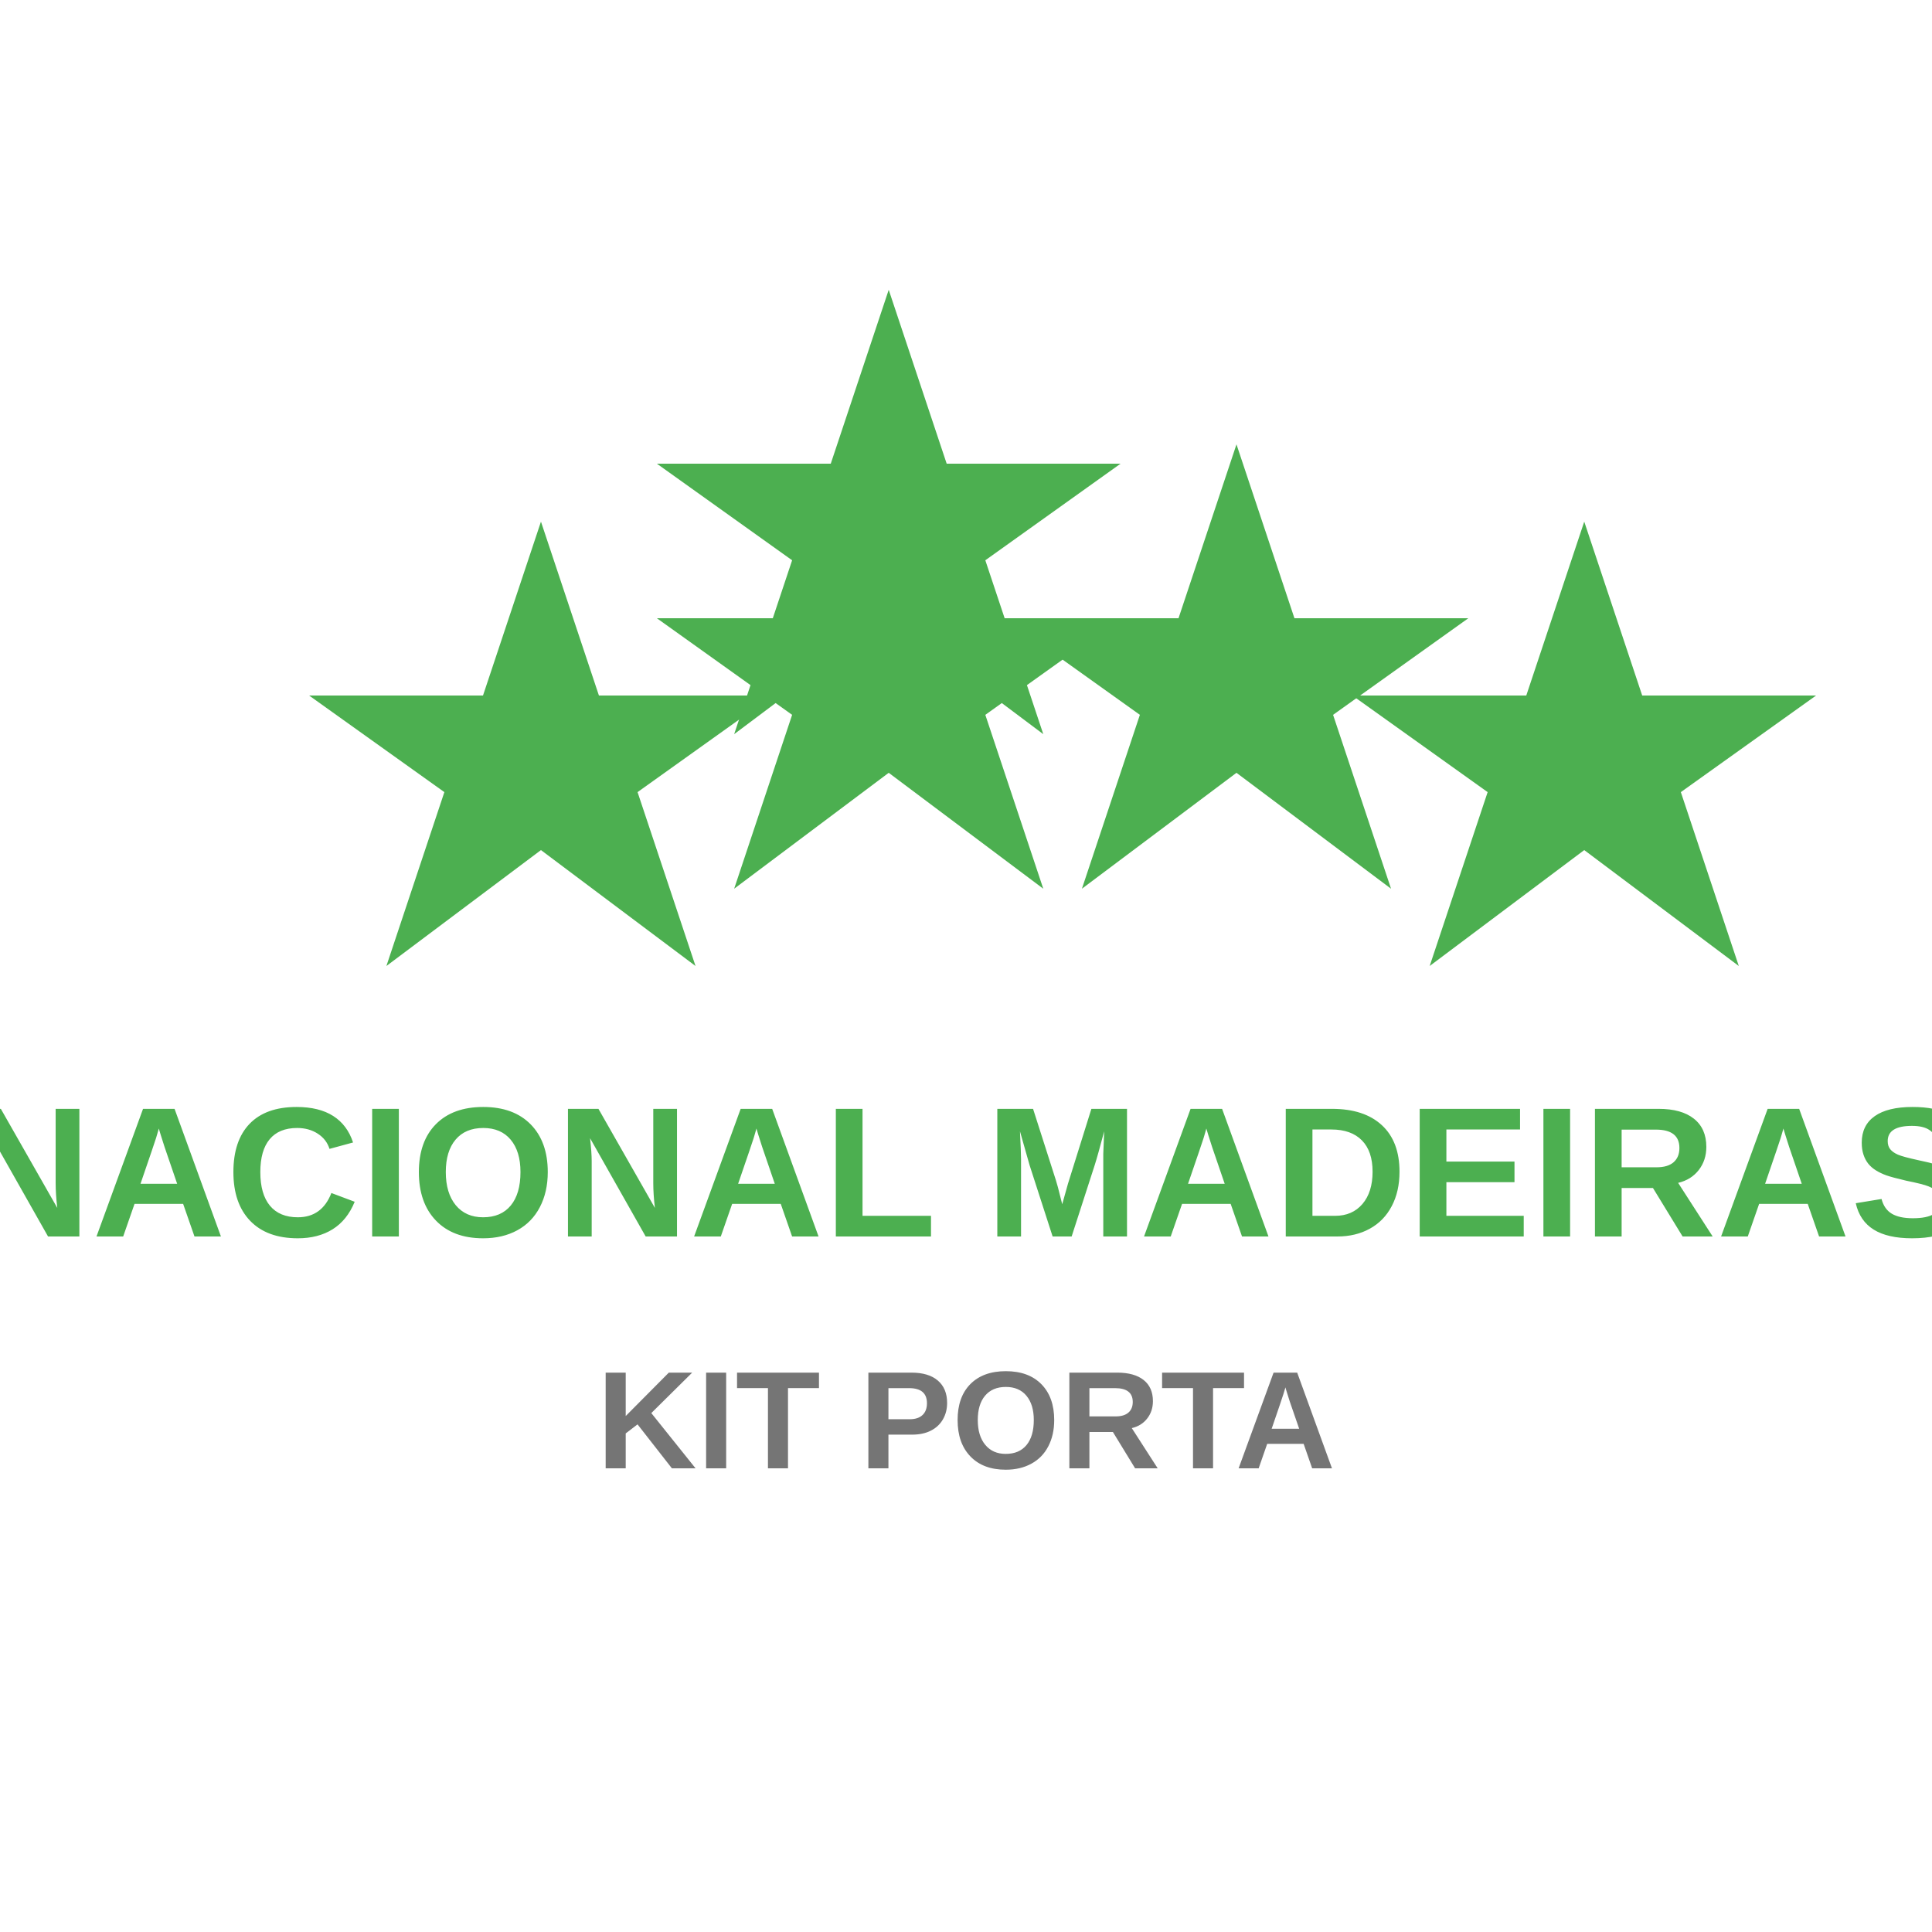
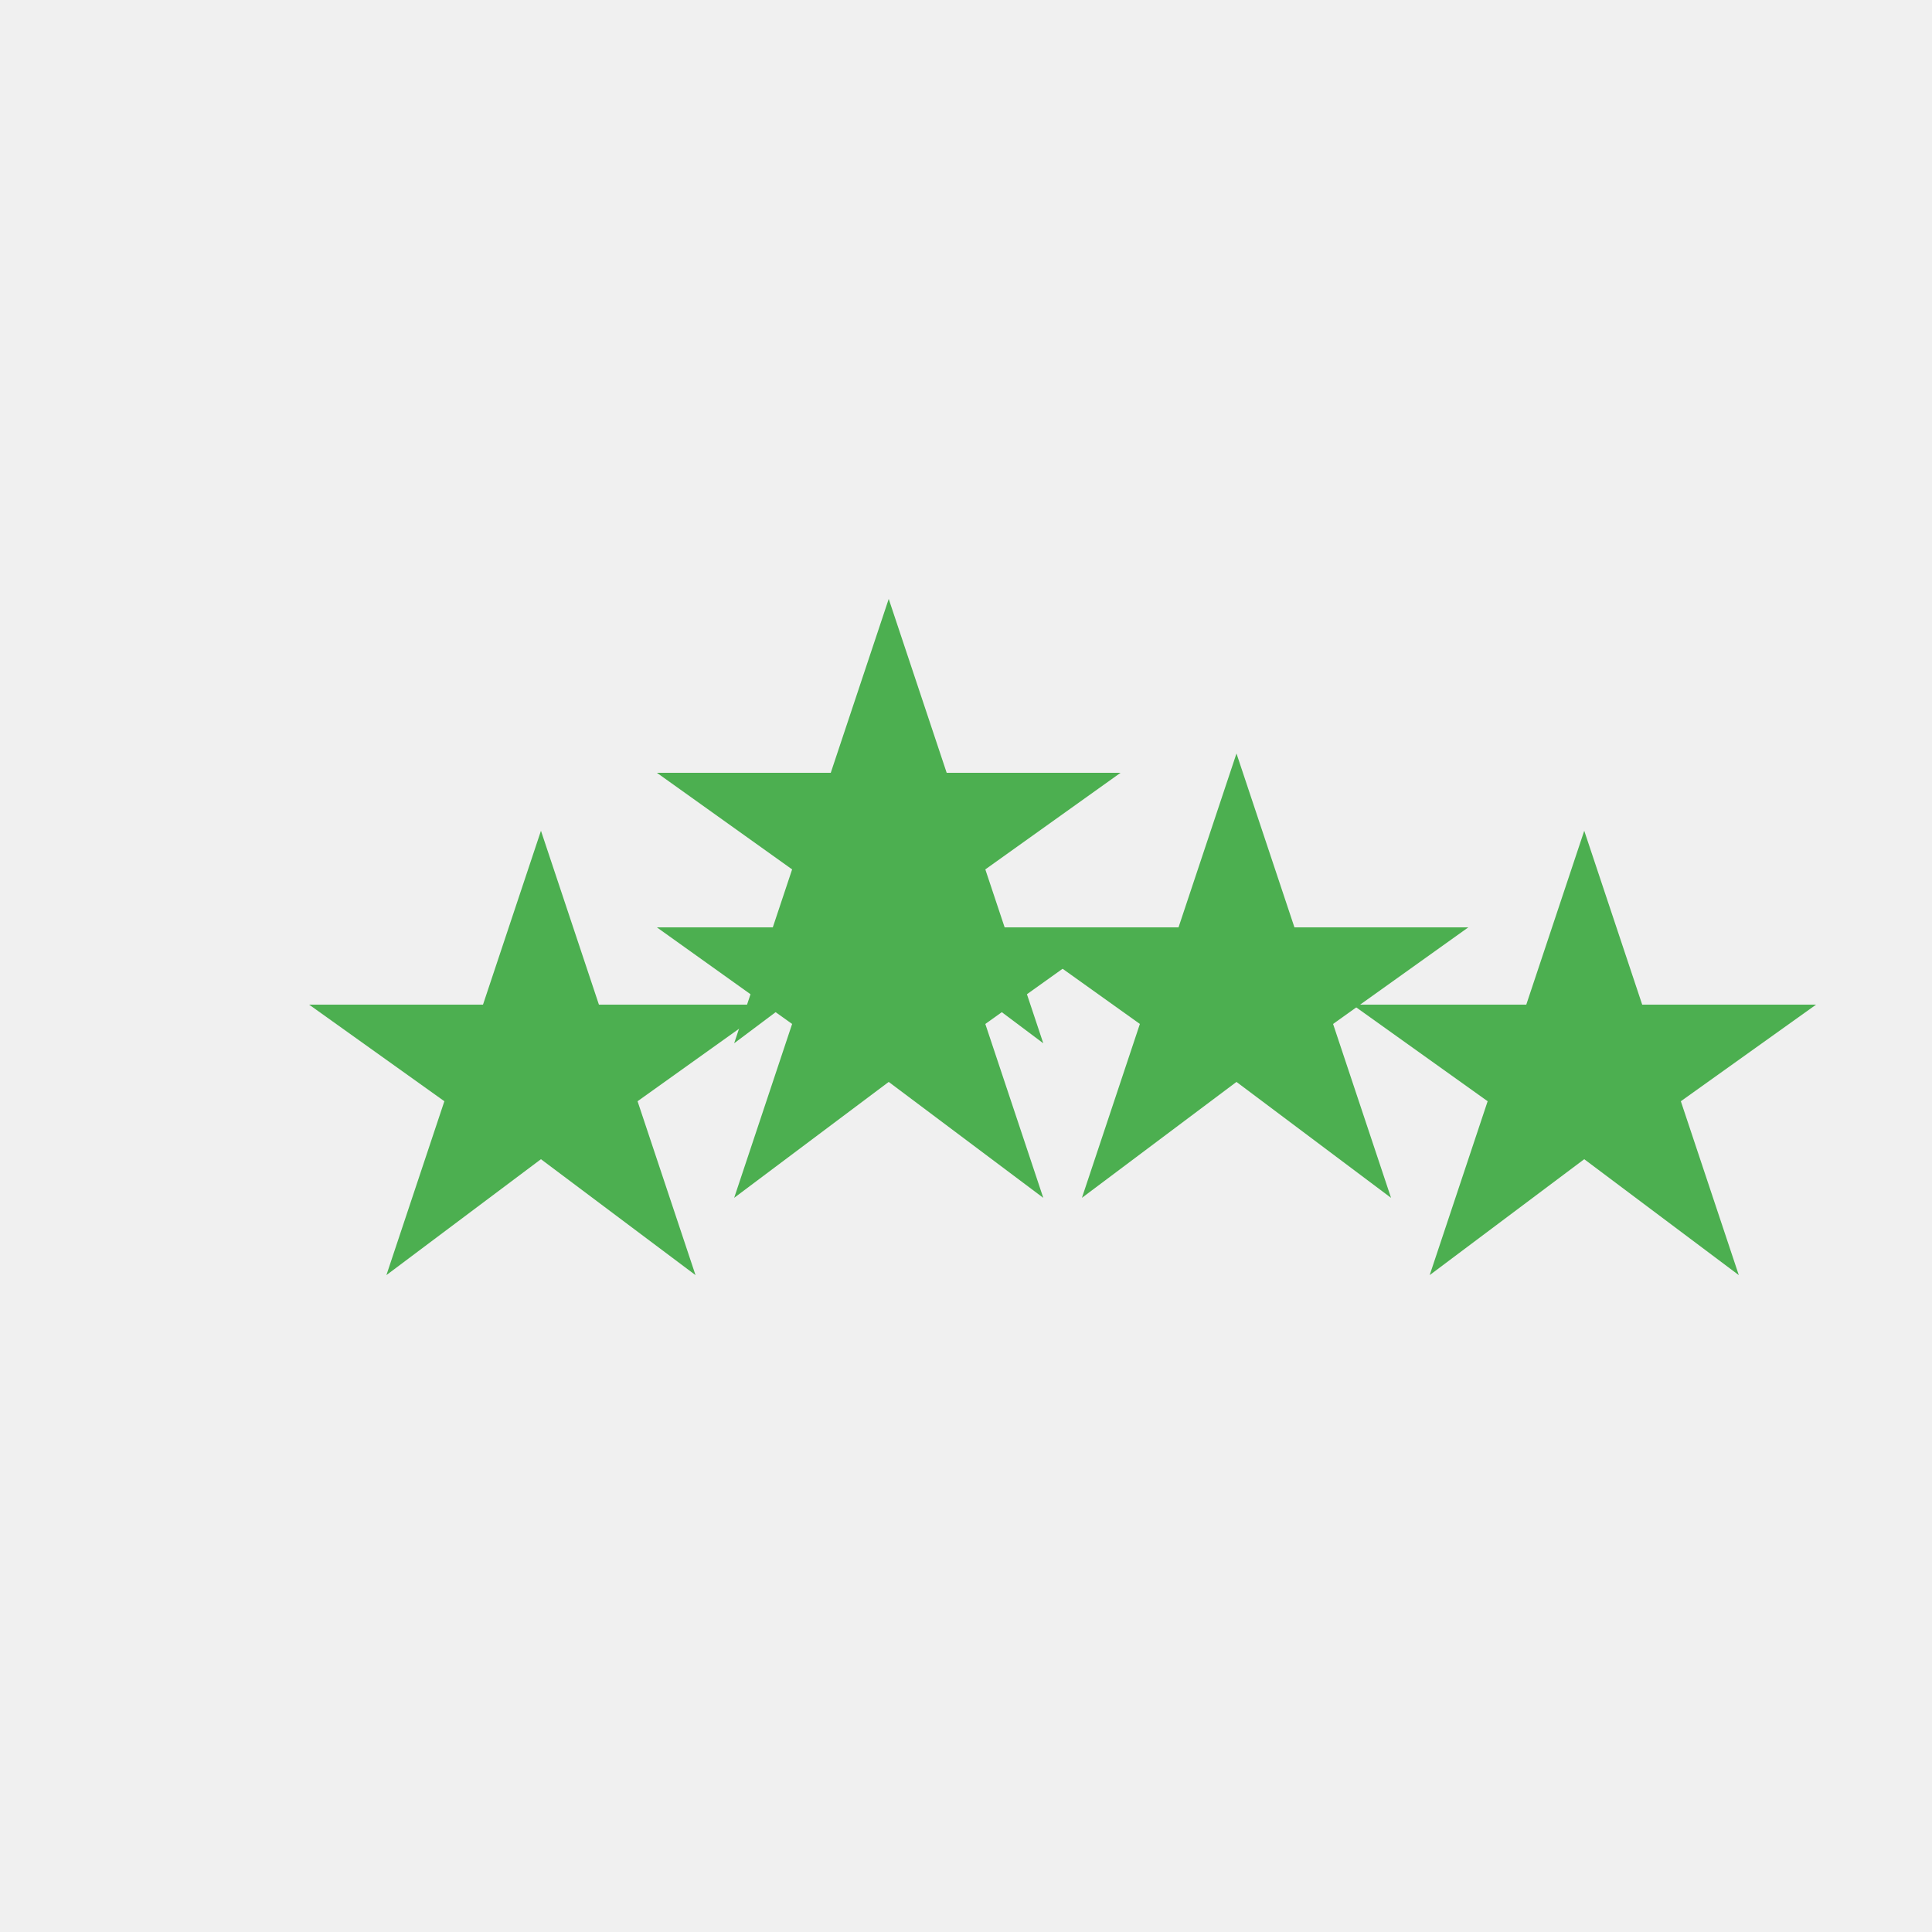
<svg xmlns="http://www.w3.org/2000/svg" viewBox="0 0 500 500">
-   <rect width="500" height="500" fill="#ffffff" />
-   <g fill="#4caf50">
+   <g fill="#4caf50" transform="translate(0, 80)">
    <path d="M 125,180 l 15,-45 l 15,45 l 45,0 l -35,25 l 15,45 l -40,-30 l -40,30 l 15,-45 l -35,-25 z" />
    <path d="M 215,160 l 15,-45 l 15,45 l 45,0 l -35,25 l 15,45 l -40,-30 l -40,30 l 15,-45 l -35,-25 z" />
    <path d="M 305,160 l 15,-45 l 15,45 l 45,0 l -35,25 l 15,45 l -40,-30 l -40,30 l 15,-45 l -35,-25 z" />
    <path d="M 395,180 l 15,-45 l 15,45 l 45,0 l -35,25 l 15,45 l -40,-30 l -40,30 l 15,-45 l -35,-25 z" />
    <path d="M 255,140 l 15,-45 l 15,45 l 45,0 l -35,25 l 15,45 l -40,-30 l -40,30 l 15,-45 l -35,-25 z" transform="translate(-40, -20)" />
  </g>
-   <text x="250" y="320" font-family="Arial, sans-serif" font-weight="bold" font-size="48" fill="#4caf50" text-anchor="middle">NACIONAL MADEIRAS</text>
-   <text x="250" y="380" font-family="Arial, sans-serif" font-weight="bold" font-size="36" fill="#757575" text-anchor="middle">KIT PORTA</text>
</svg>
